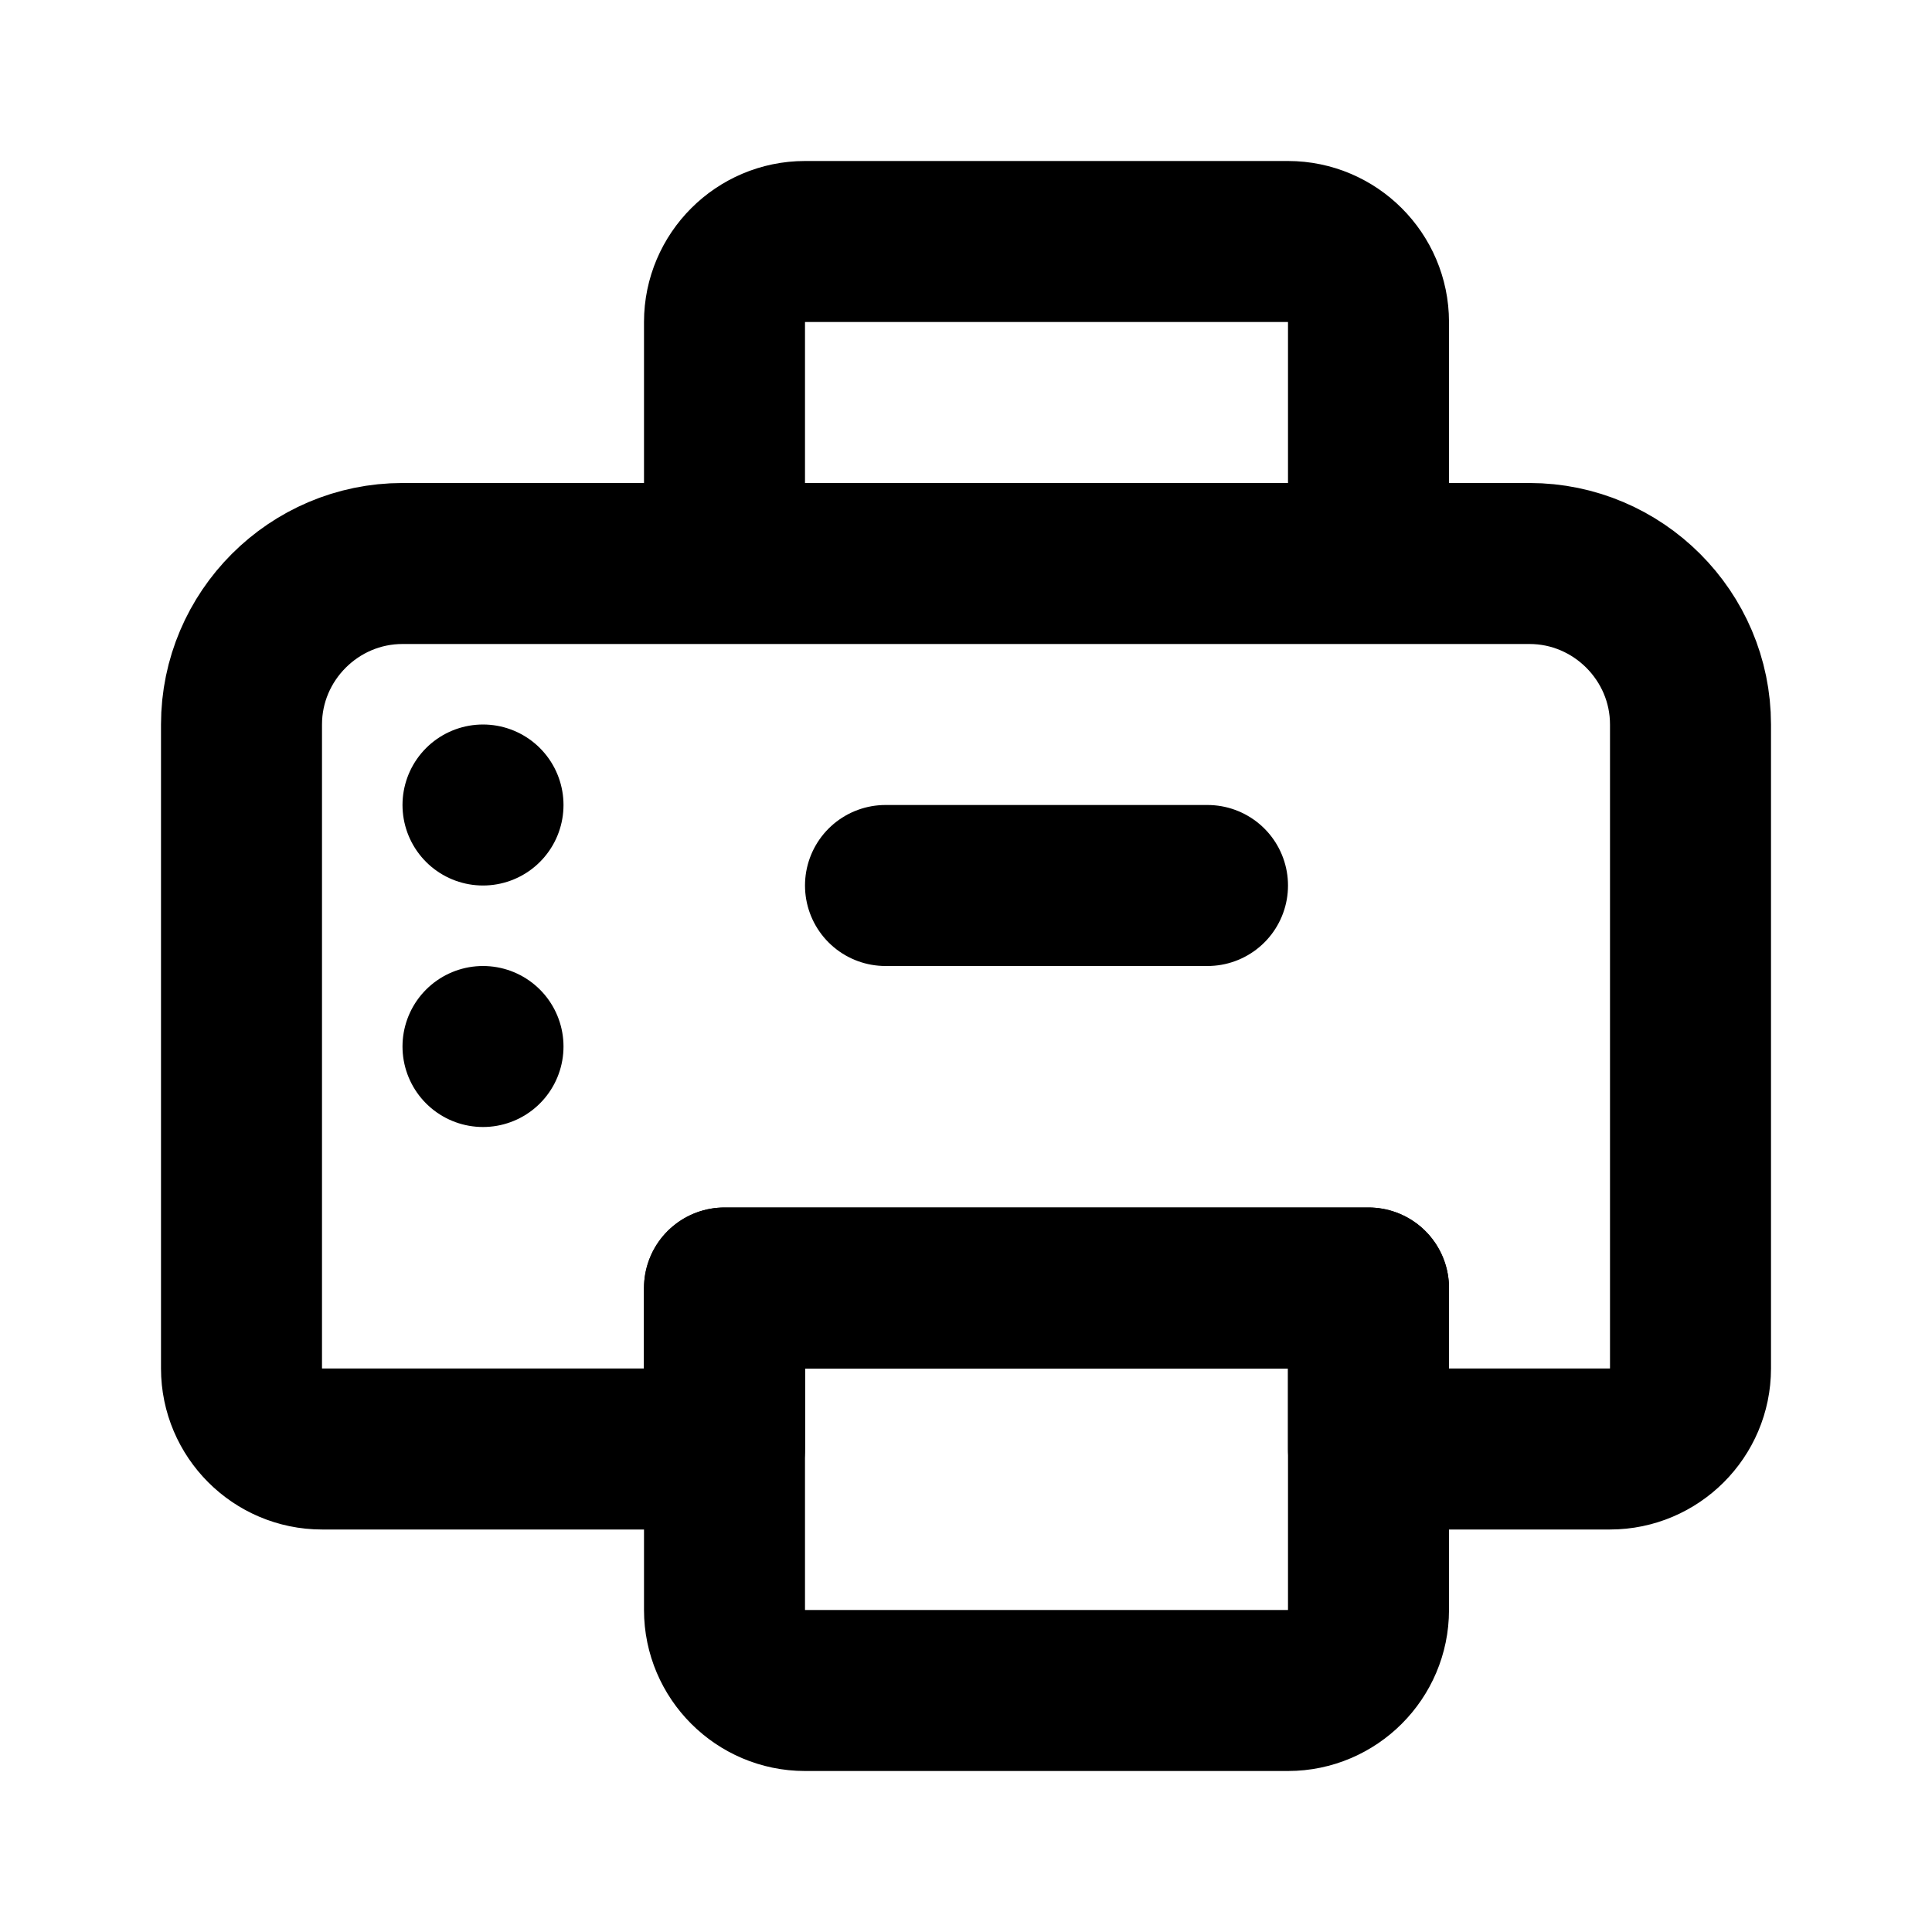
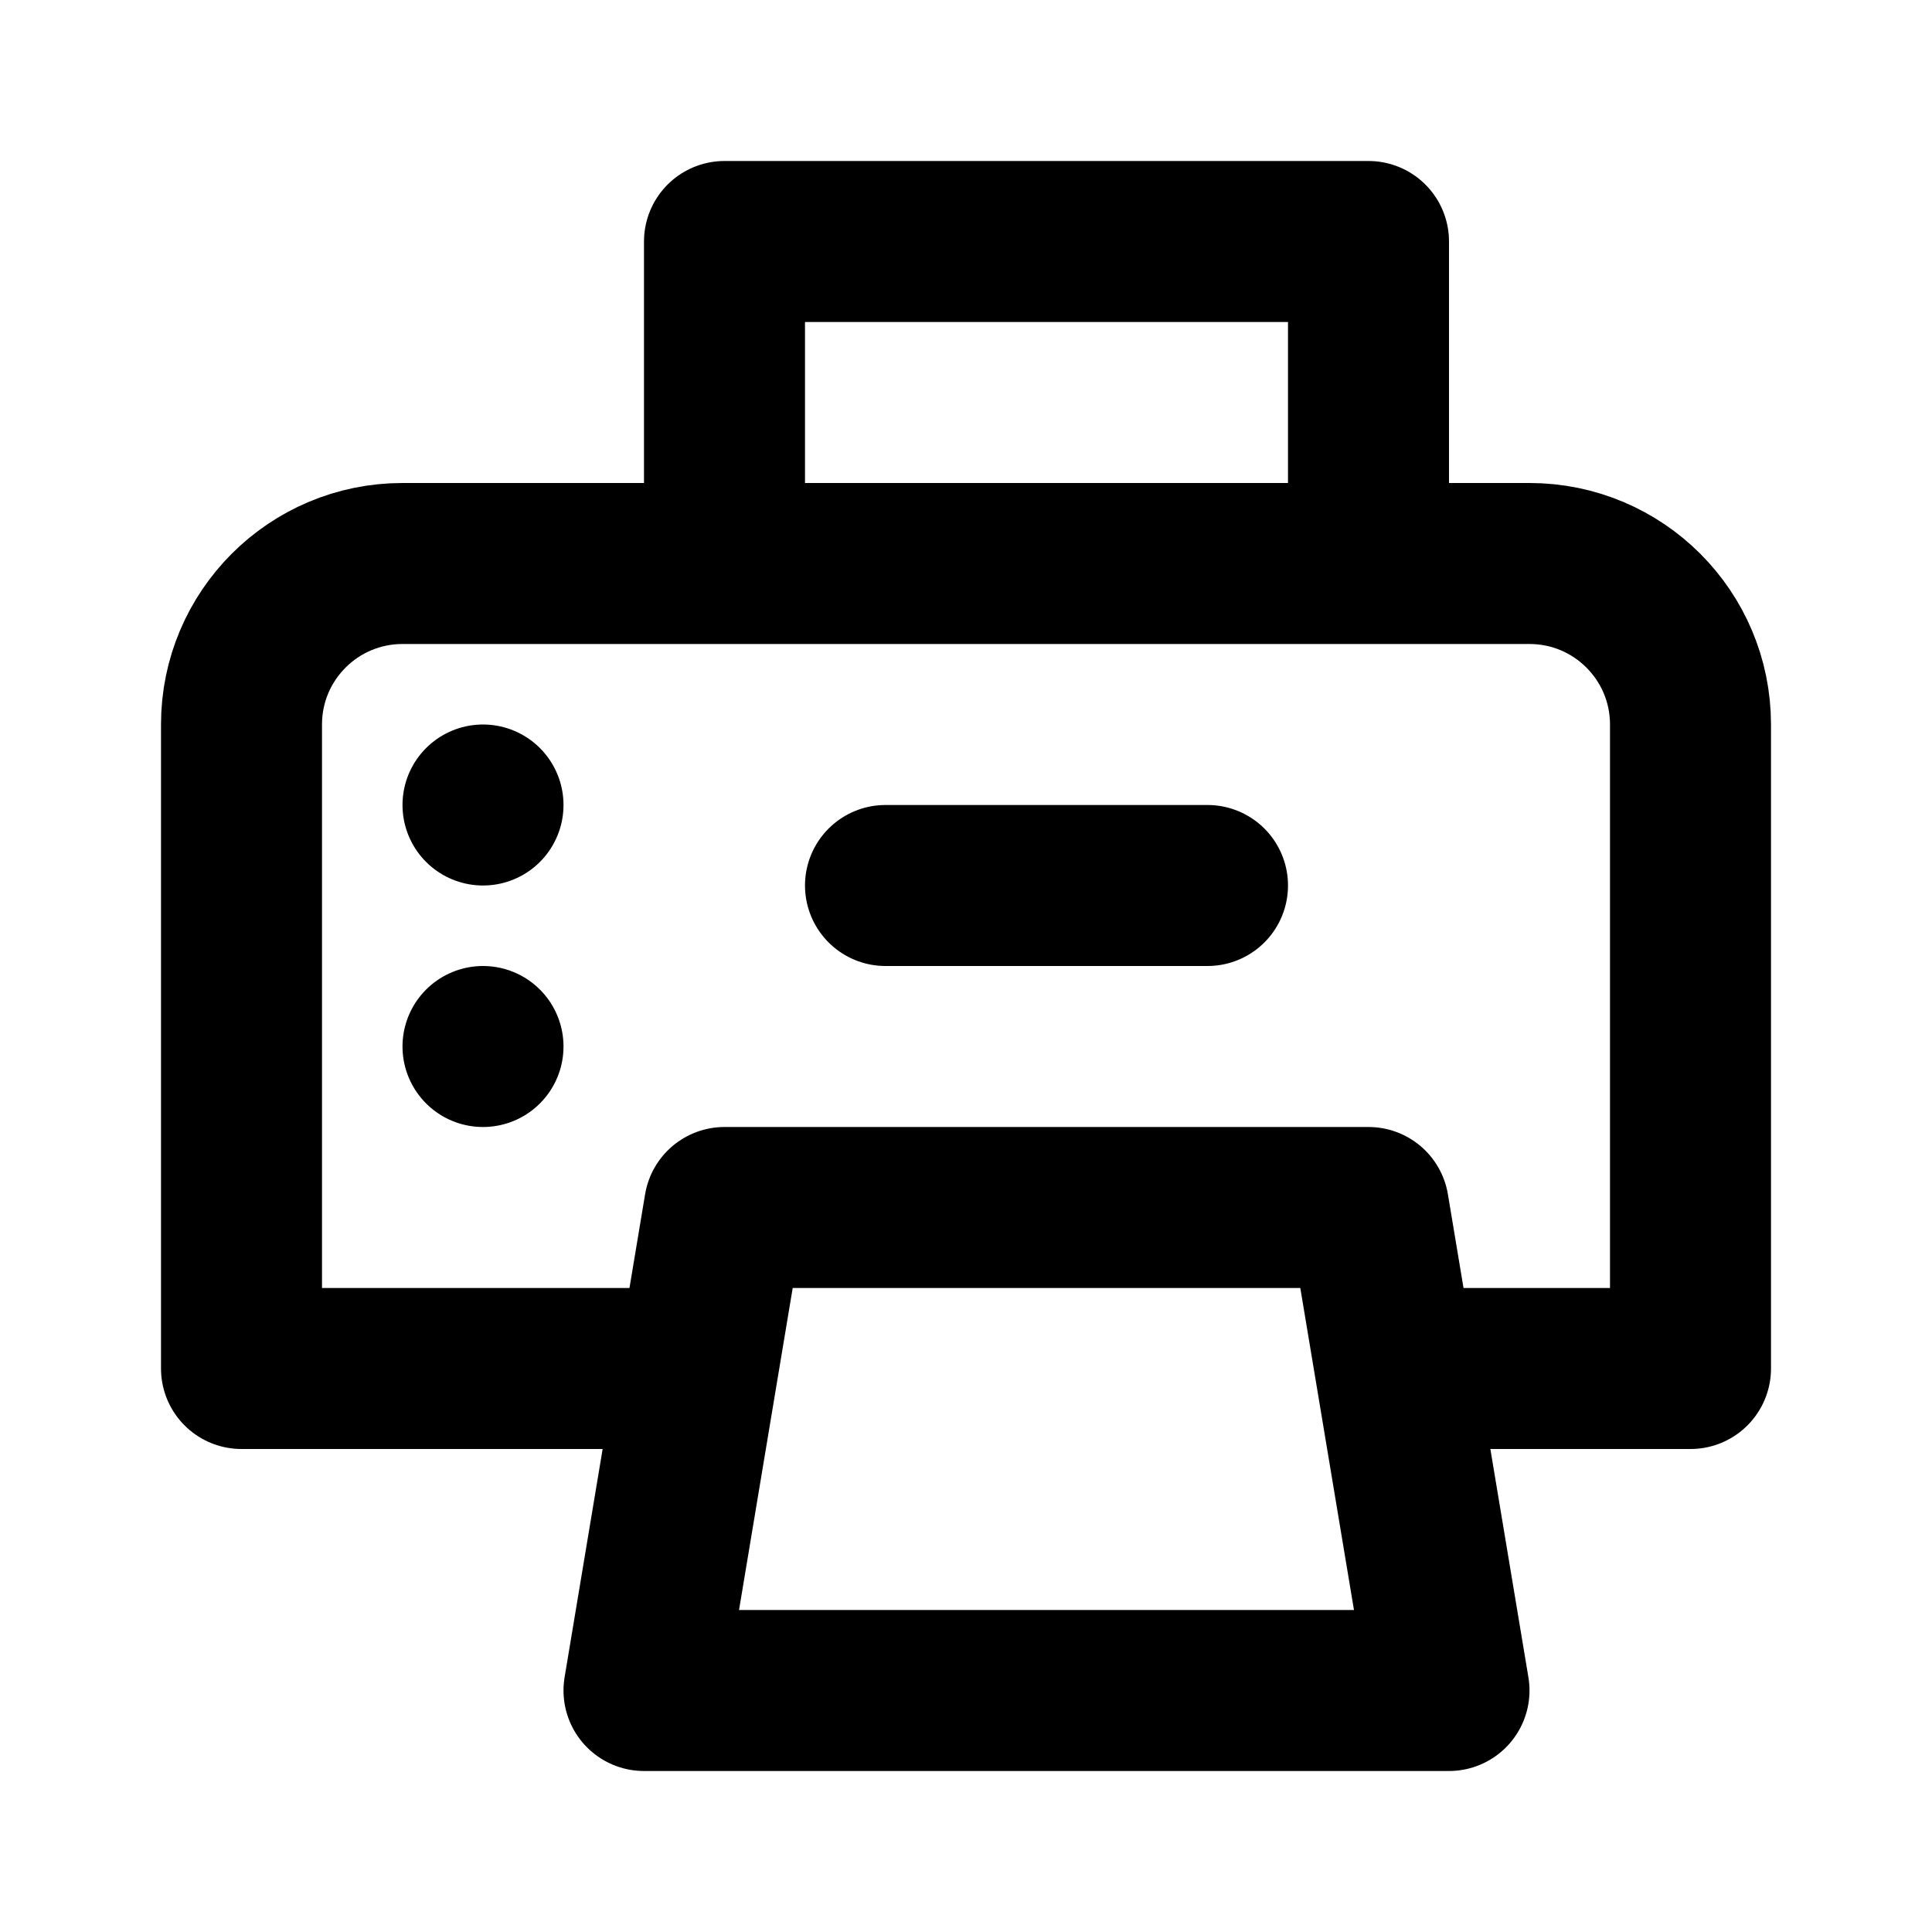
- <svg xmlns="http://www.w3.org/2000/svg" viewBox="0 0 24 24" fill="none" stroke="currentColor" stroke-linecap="round" stroke-linejoin="round" stroke-width="2">
-   <path d="M20 18h-3v-2H9v2H4c-.55 0-1-.45-1-1V9c0-1.1.9-2 2-2h14c1.1 0 2 .9 2 2v8c0 .55-.45 1-1 1ZM9 6V4c0-.55.45-1 1-1h6c.55 0 1 .45 1 1v2M6 10h0" />
-   <path d="M9 16h8v4c0 .55-.45 1-1 1h-6c-.55 0-1-.45-1-1v-4h0Zm-3-3h0m5-2h4" />
+ <svg xmlns="http://www.w3.org/2000/svg" fill="none" stroke="currentColor" stroke-linecap="round" stroke-linejoin="round" stroke-miterlimit="10" stroke-width="2" viewBox="0 0 24 24">
+   <path d="M8 17H3V9a2 2 0 012-2h14a2 2 0 012 2v8h-3M9 6V3h8v3M6 10h0" />
+   <path d="M18 21H8l1-6h8zM6 13h0m5-2h4" />
</svg>
